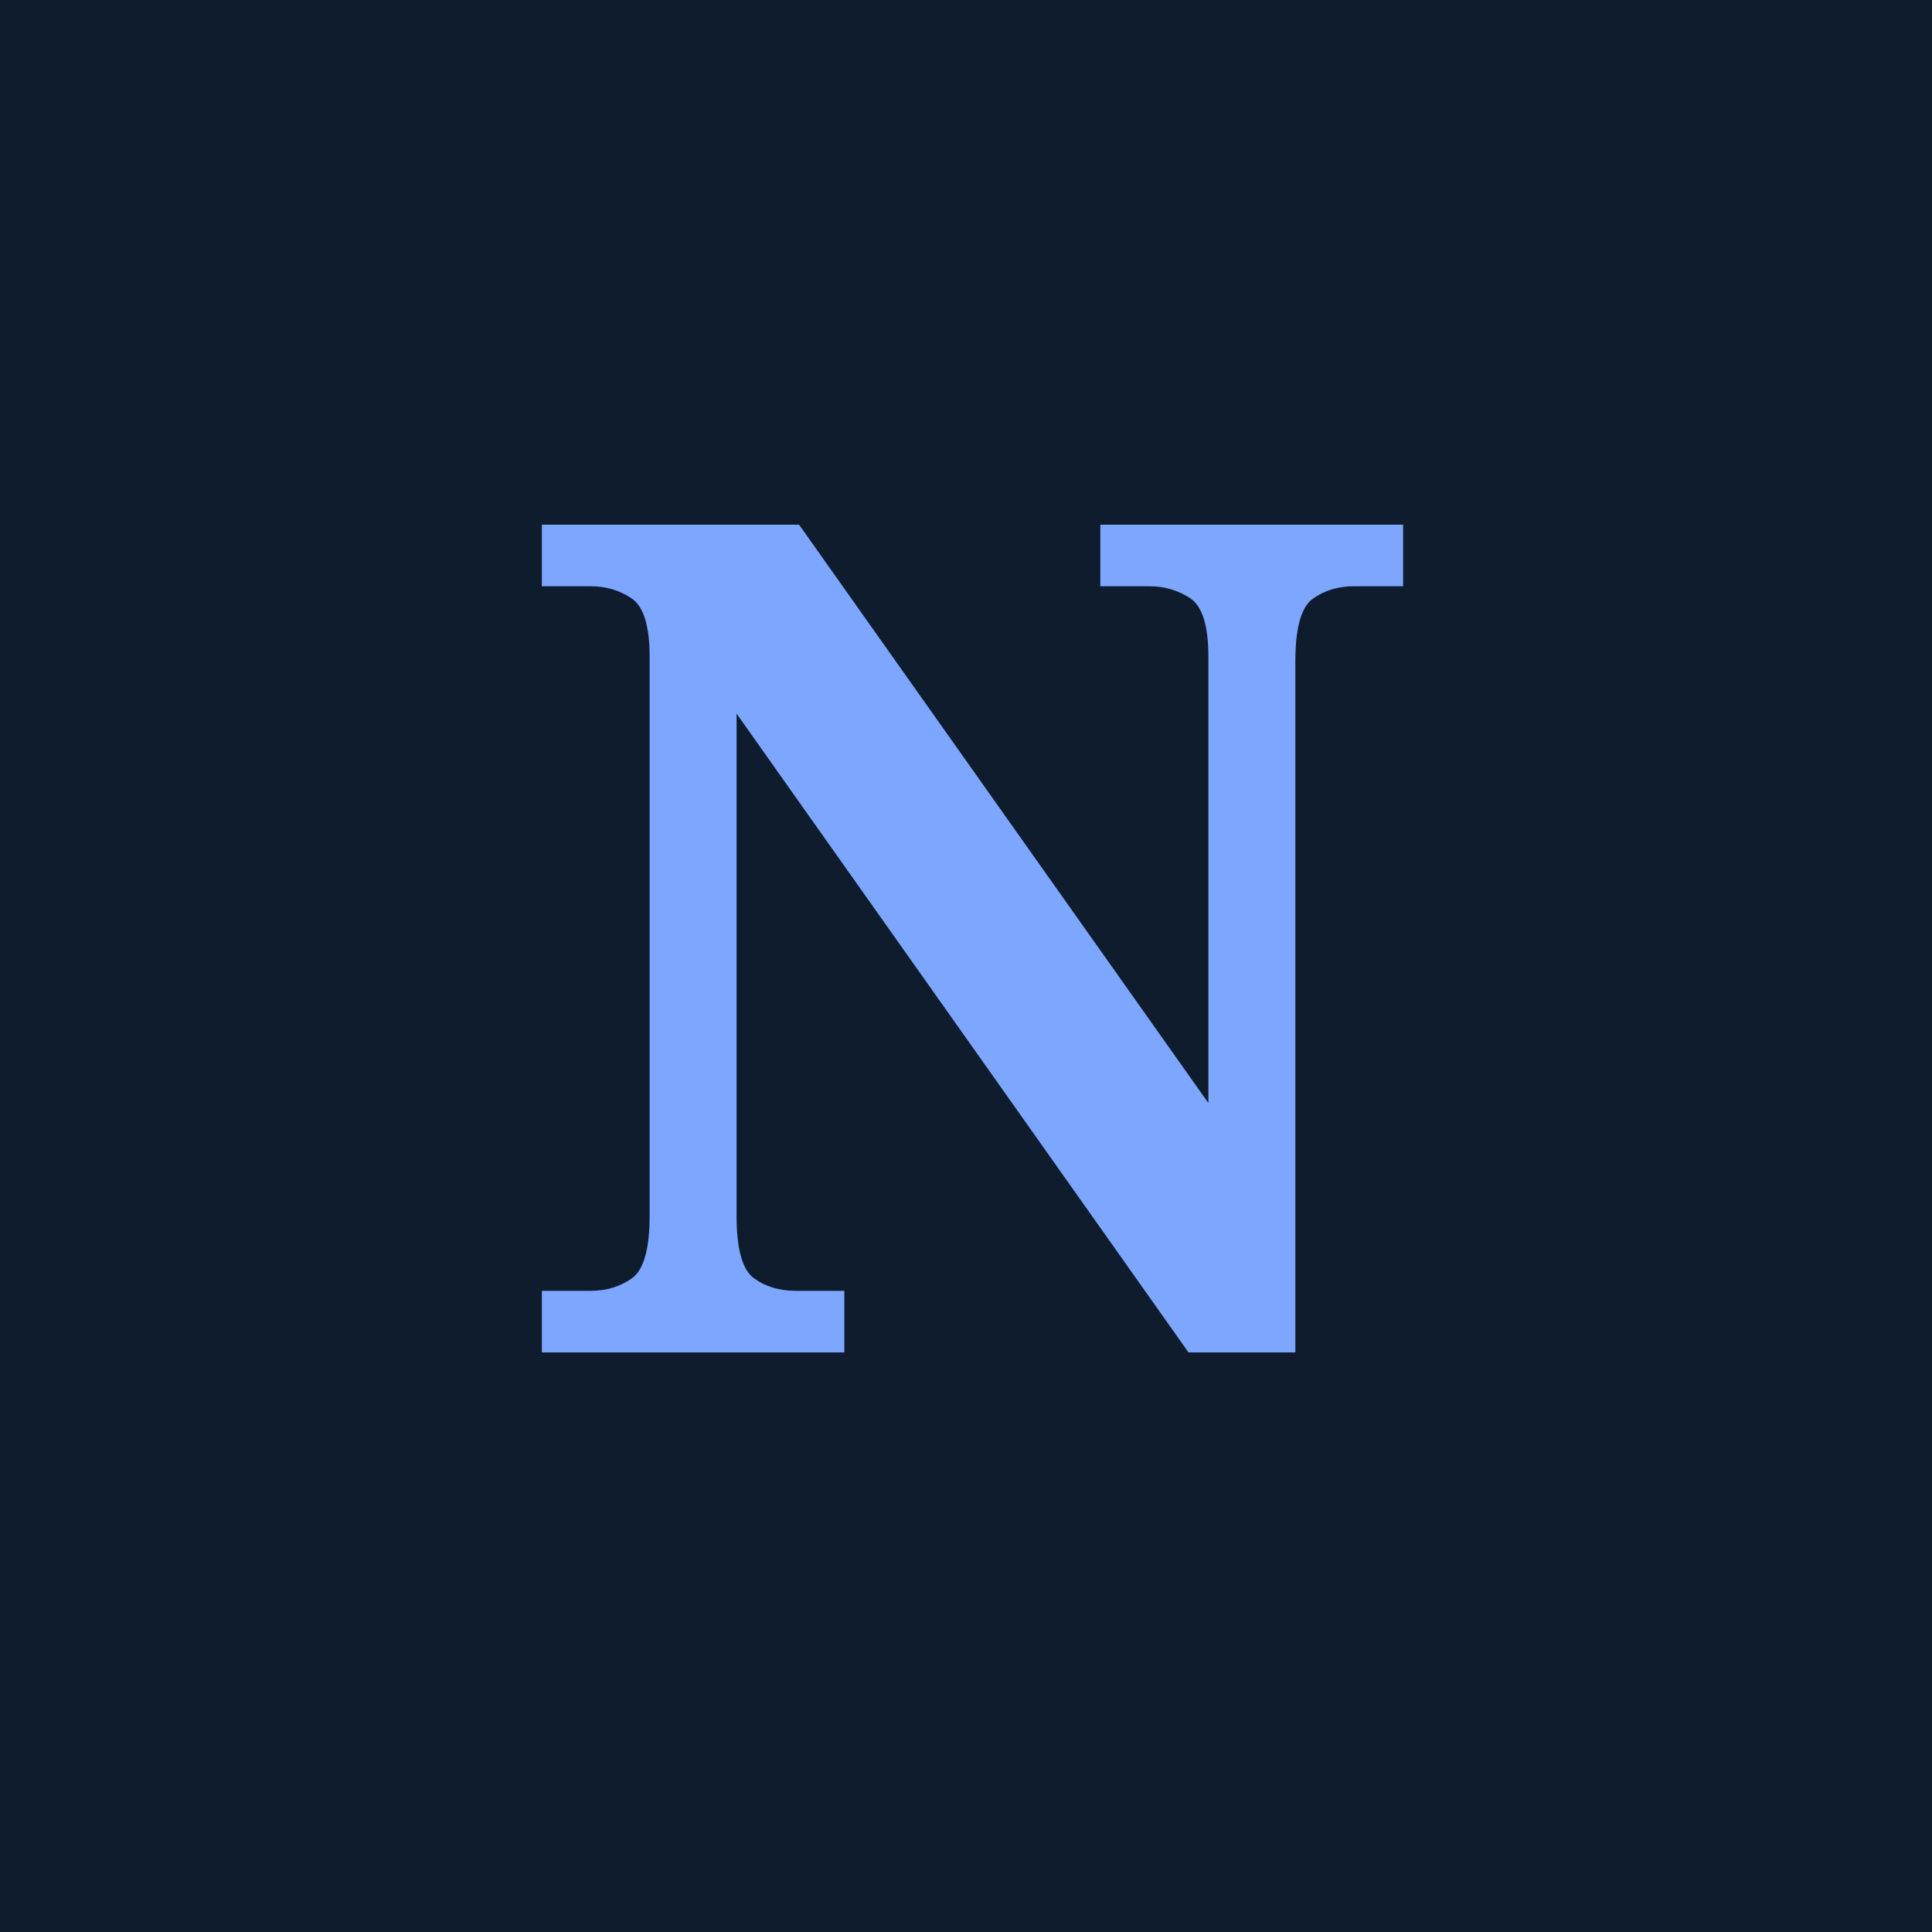
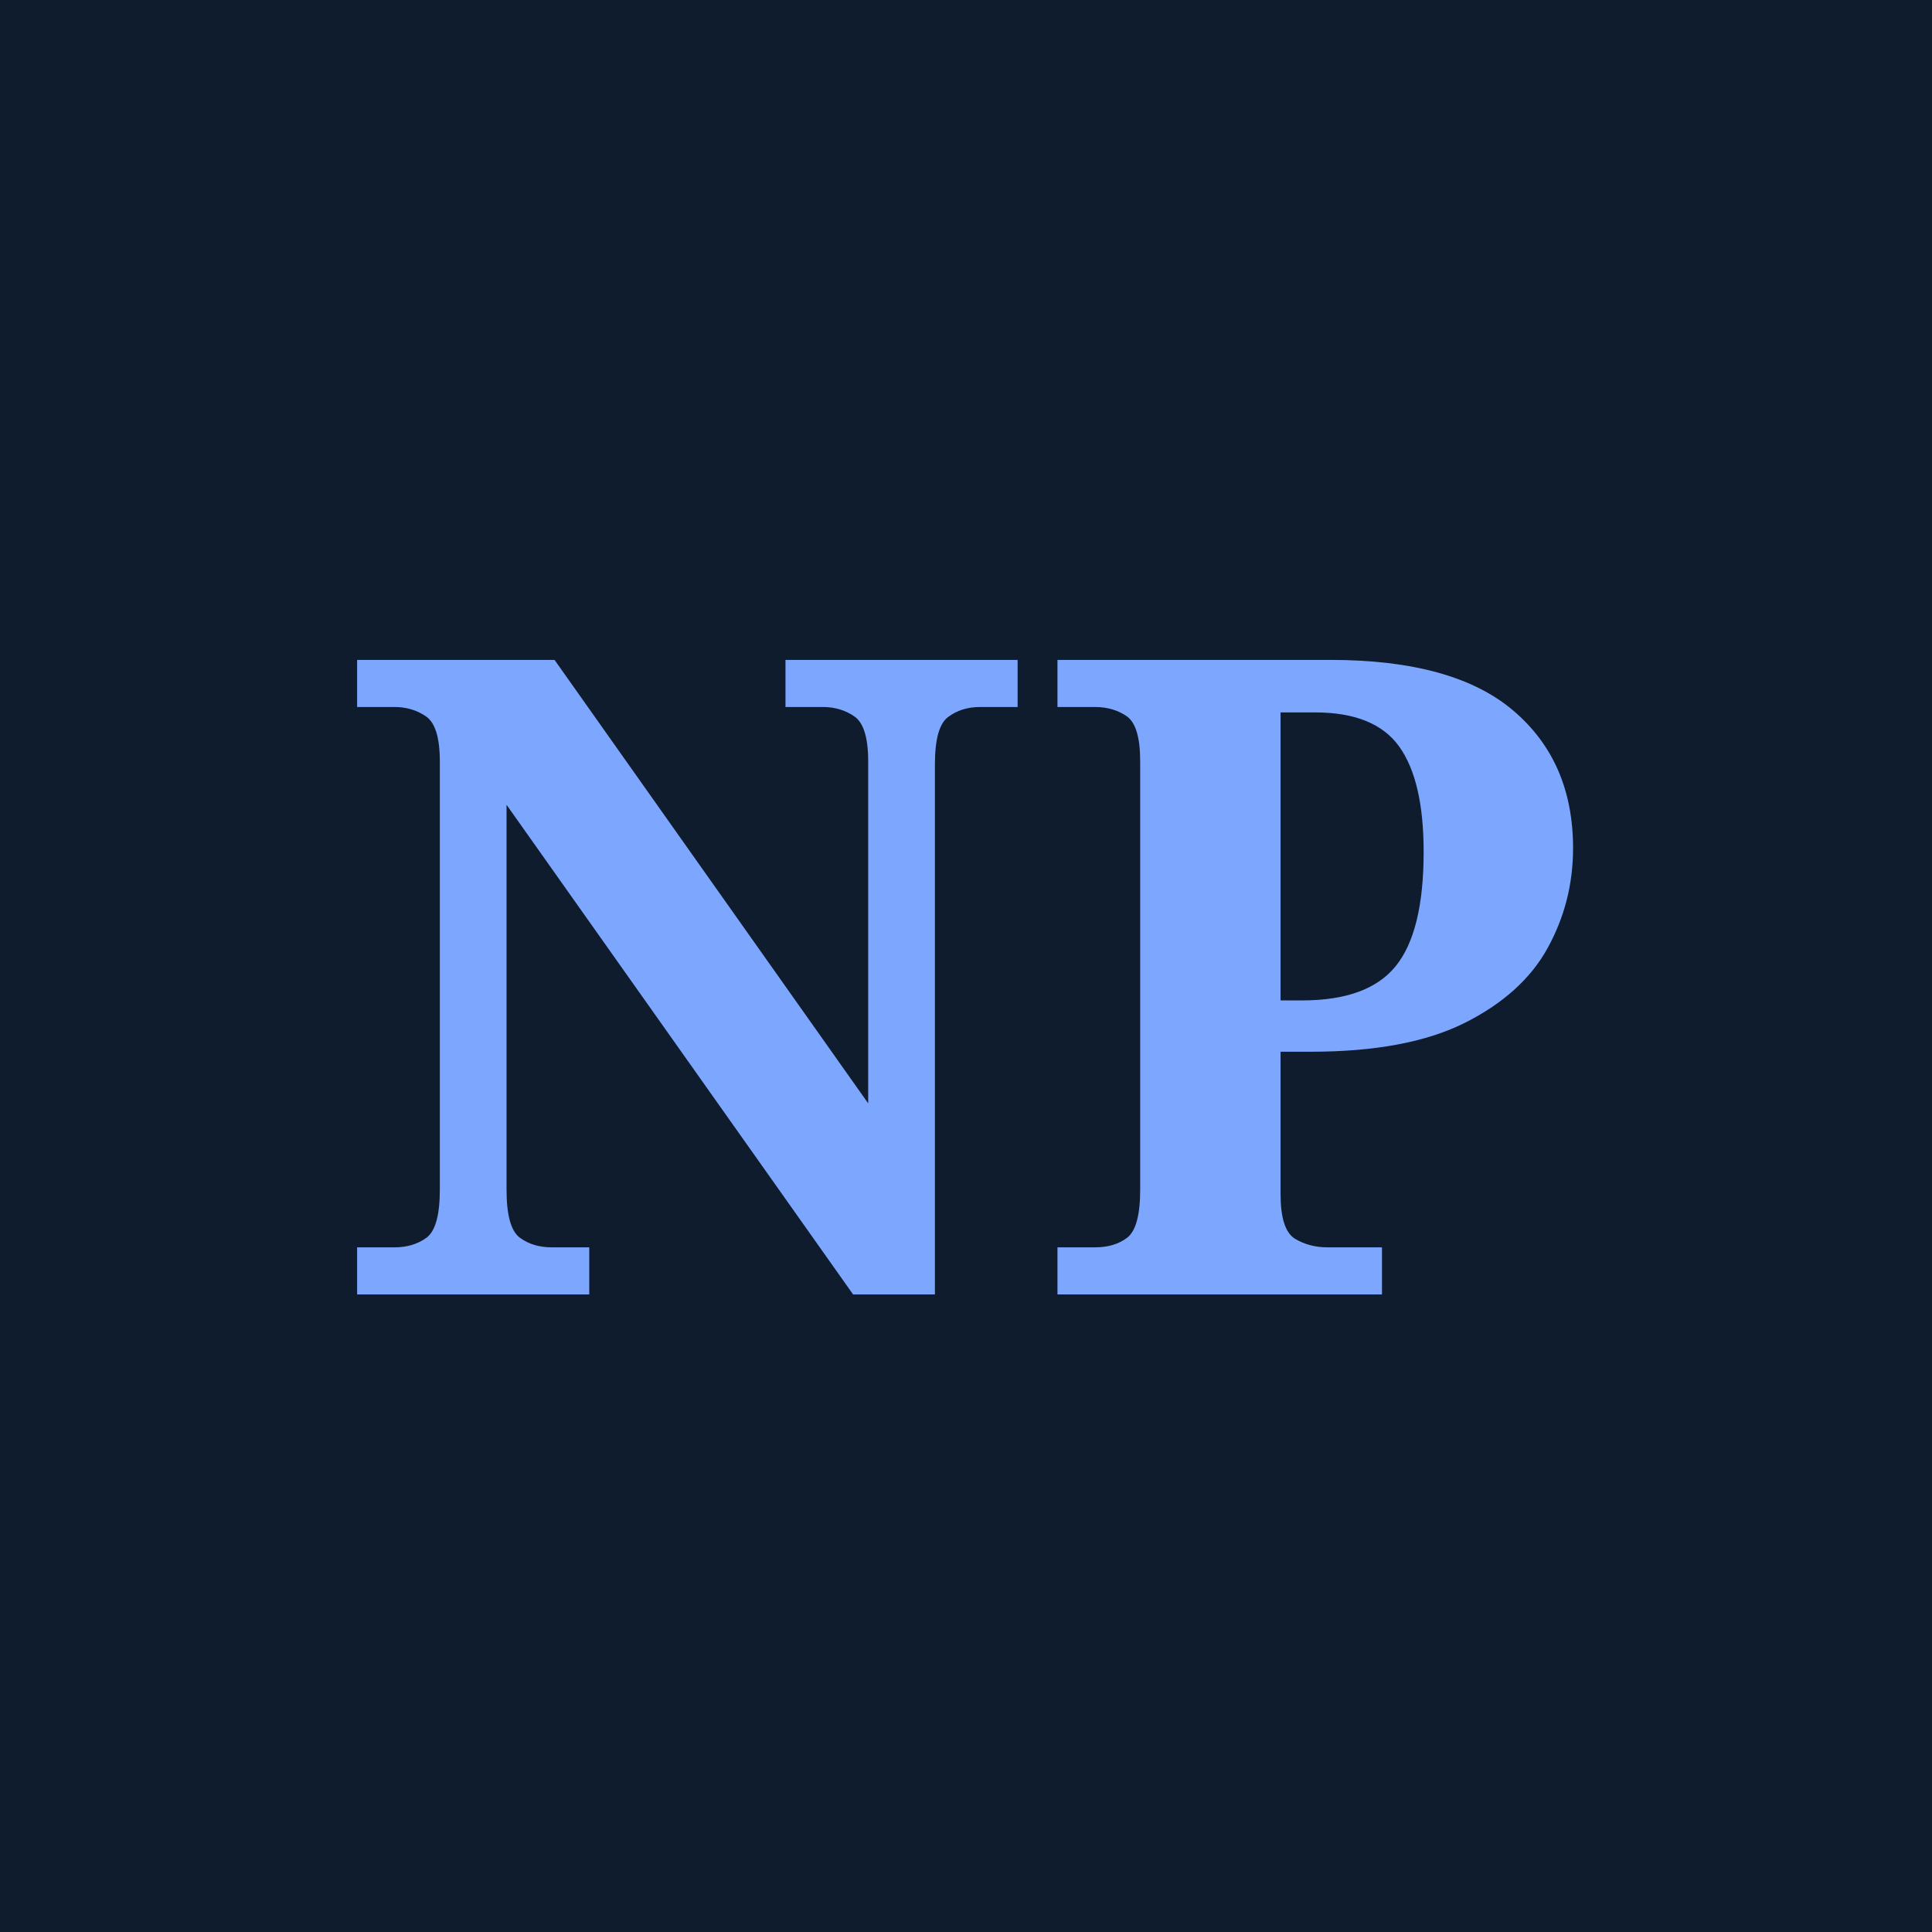
<svg xmlns="http://www.w3.org/2000/svg" viewBox="0 0 100 100">
  <rect width="100" height="100" fill="#0F1C2E" />
-   <text x="50" y="70" font-family="serif" font-size="60" font-weight="600" fill="#7DA6FF" text-anchor="middle">N</text>
+   <text x="50" y="67" font-family="serif" font-size="46" font-weight="600" fill="#7DA6FF" text-anchor="middle">NP</text>
</svg>
